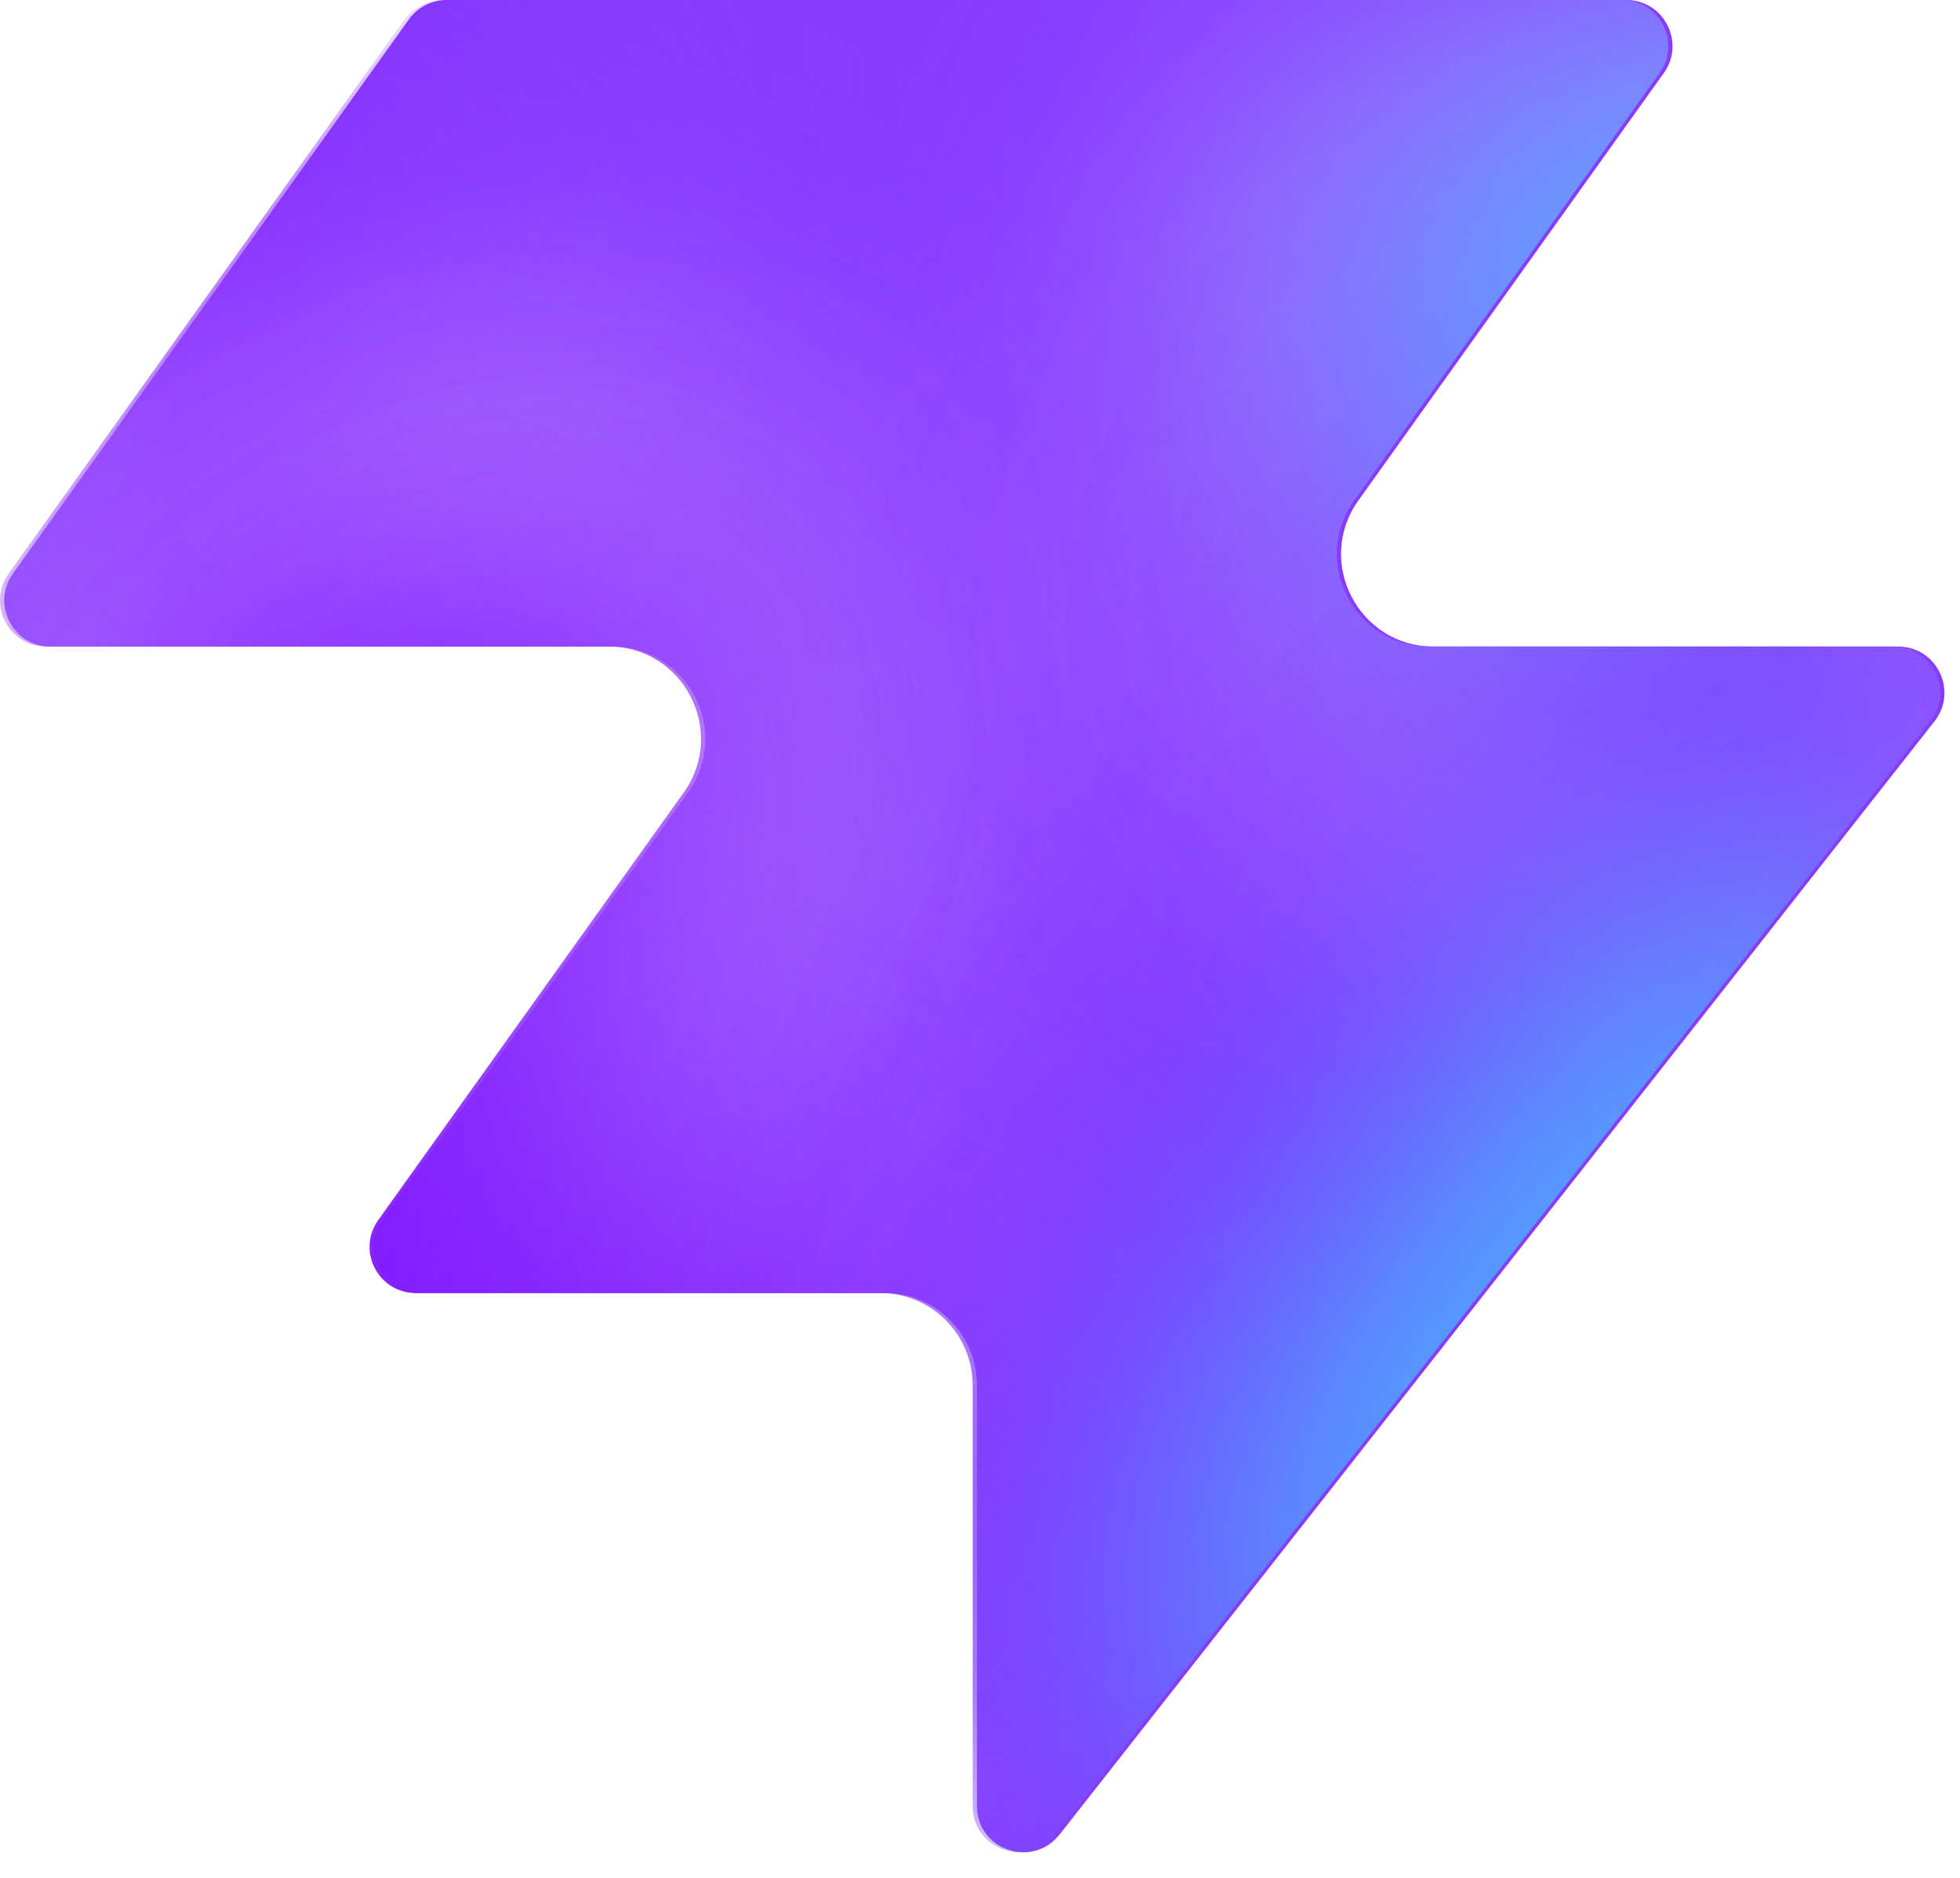
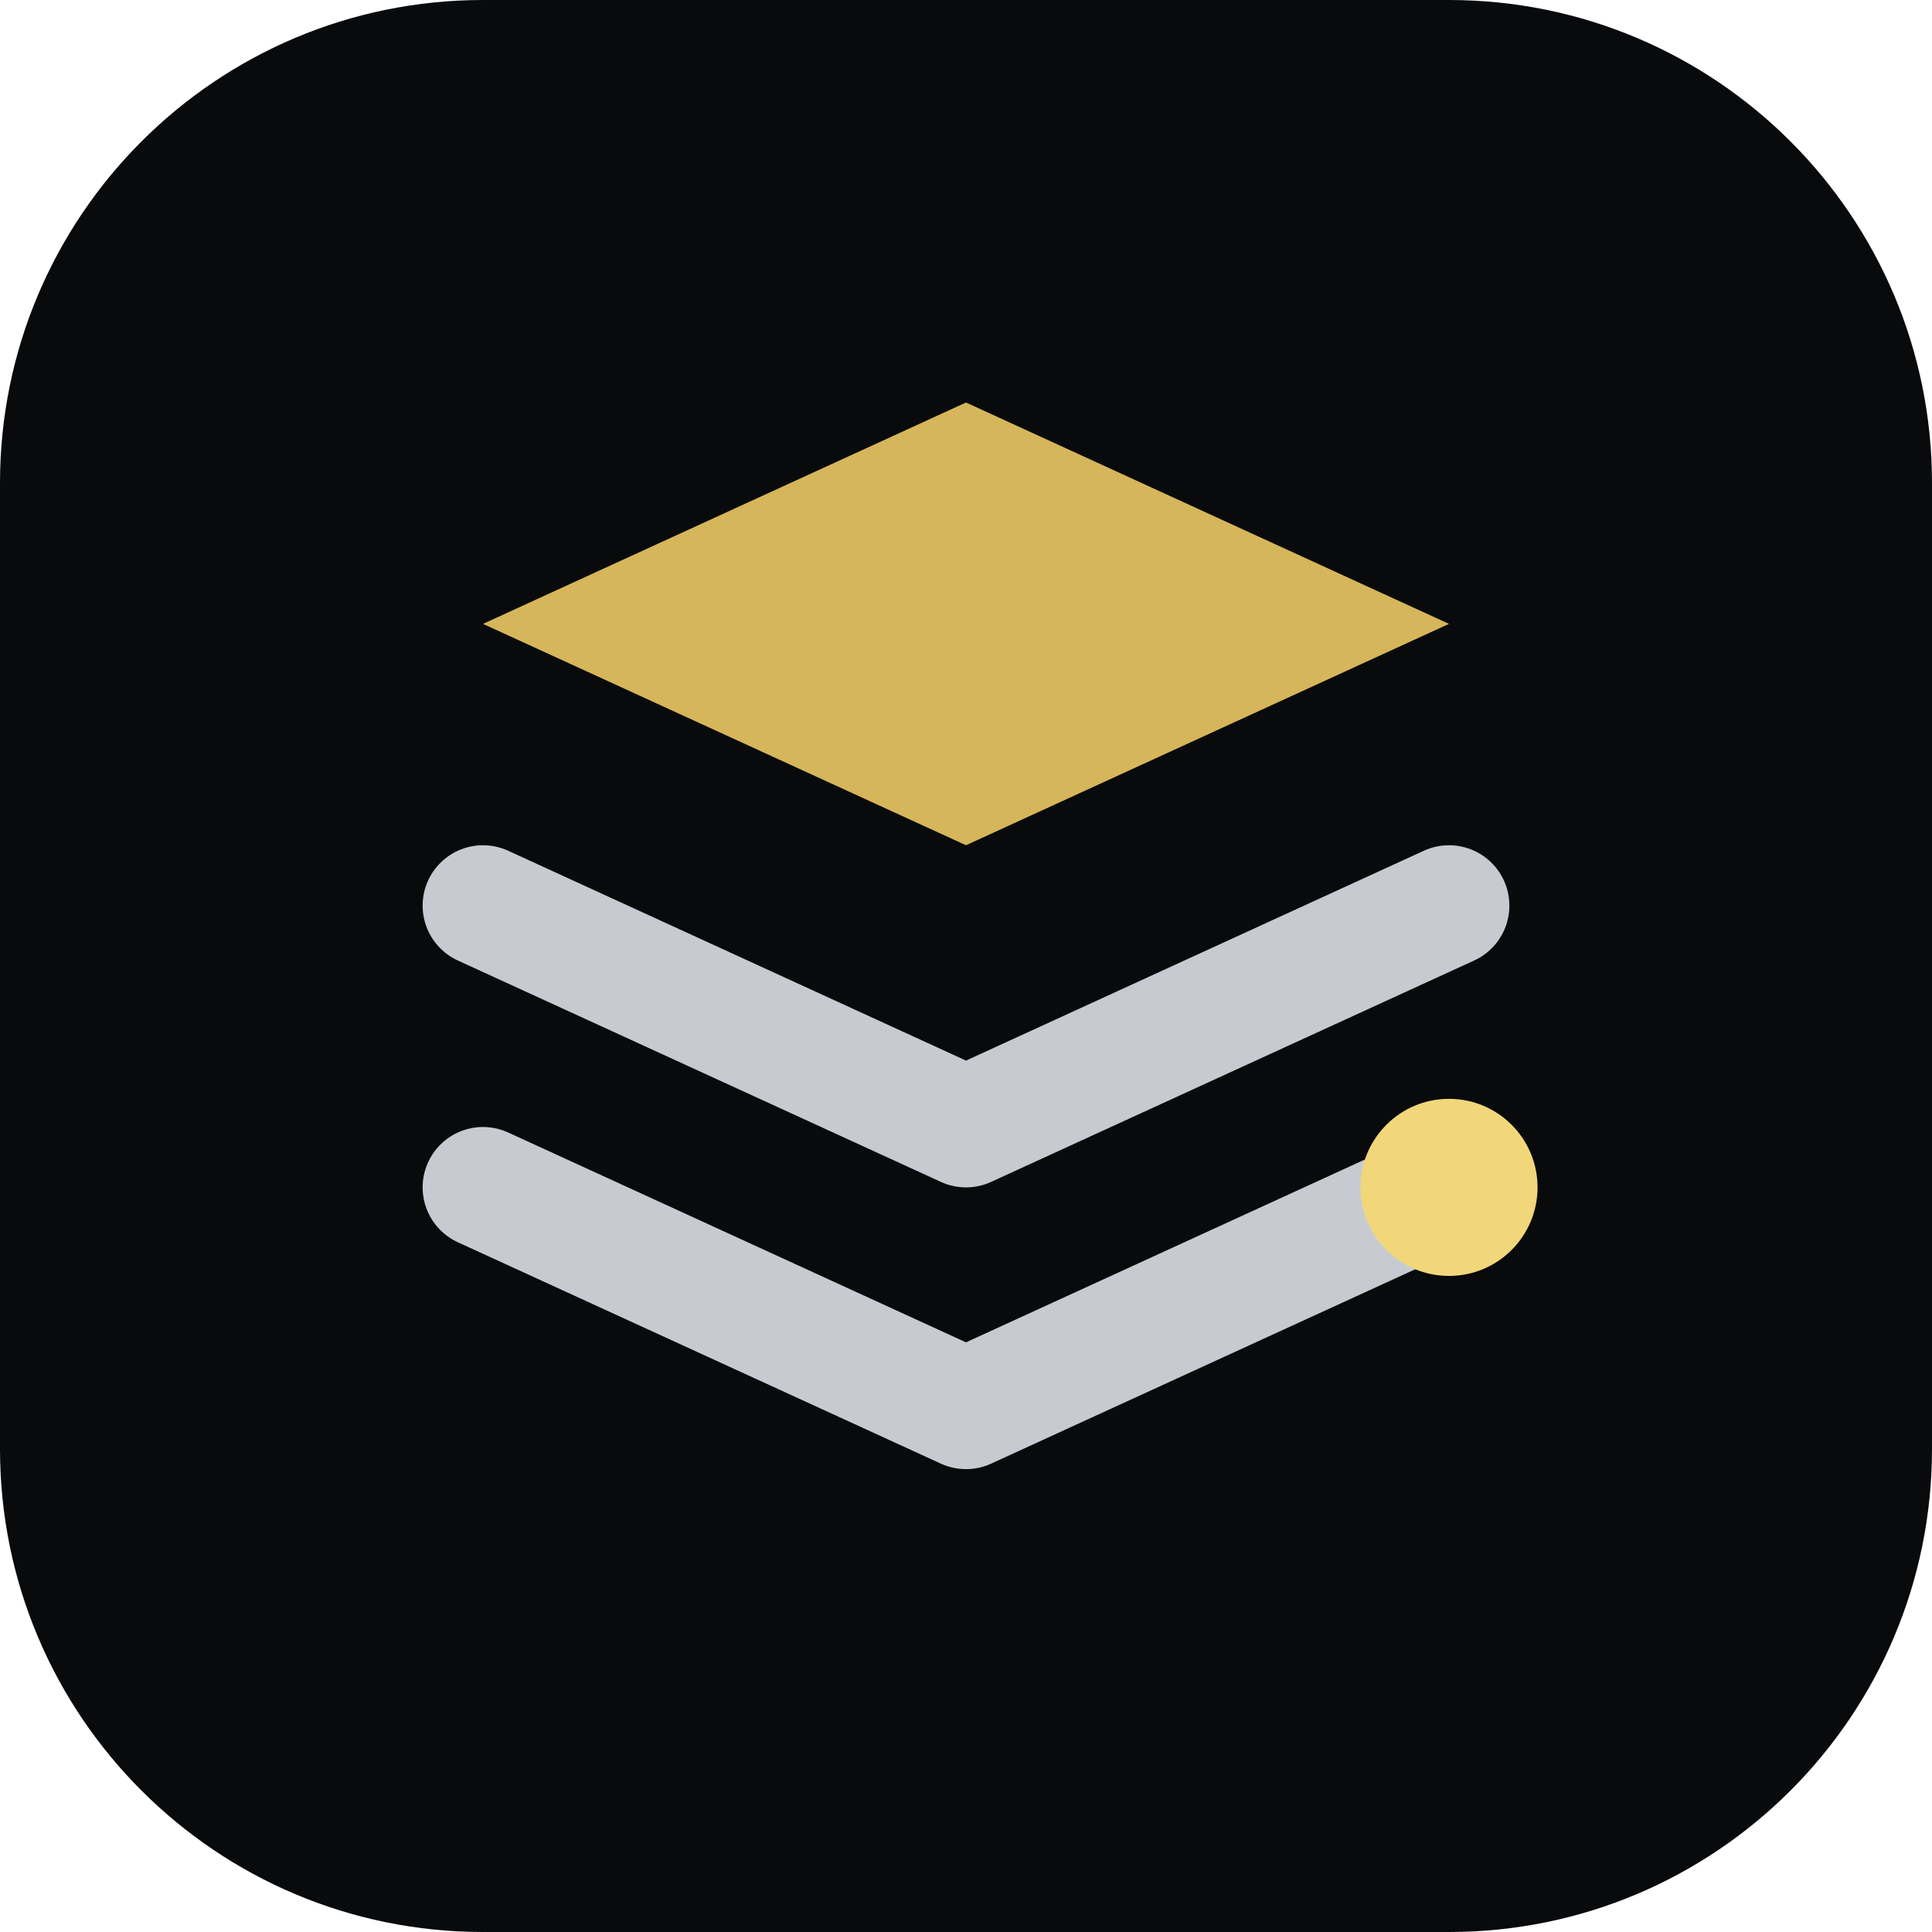
- <svg xmlns="http://www.w3.org/2000/svg" width="48" height="46" fill="none" viewBox="0 0 48 46">
-   <path fill="#863bff" d="M25.946 44.938c-.664.845-2.021.375-2.021-.698V33.937a2.26 2.26 0 0 0-2.262-2.262H10.287c-.92 0-1.456-1.04-.92-1.788l7.48-10.471c1.07-1.497 0-3.578-1.842-3.578H1.237c-.92 0-1.456-1.04-.92-1.788L10.013.474c.214-.297.556-.474.92-.474h28.894c.92 0 1.456 1.04.92 1.788l-7.48 10.471c-1.07 1.498 0 3.579 1.842 3.579h11.377c.943 0 1.473 1.088.89 1.83L25.947 44.94z" style="fill:#863bff;fill:color(display-p3 .525 .23 1);fill-opacity:1" />
-   <mask id="a" width="48" height="46" x="0" y="0" maskUnits="userSpaceOnUse" style="mask-type:alpha">
-     <path fill="#000" d="M25.842 44.938c-.664.844-2.021.375-2.021-.698V33.937a2.26 2.26 0 0 0-2.262-2.262H10.183c-.92 0-1.456-1.04-.92-1.788l7.48-10.471c1.07-1.498 0-3.579-1.842-3.579H1.133c-.92 0-1.456-1.04-.92-1.787L9.91.473c.214-.297.556-.474.92-.474h28.894c.92 0 1.456 1.04.92 1.788l-7.48 10.471c-1.07 1.498 0 3.578 1.842 3.578h11.377c.943 0 1.473 1.088.89 1.832L25.843 44.94z" style="fill:#000;fill-opacity:1" />
-   </mask>
-   <g mask="url(#a)">
-     <g filter="url(#b)">
-       <ellipse cx="5.508" cy="14.704" fill="#ede6ff" rx="5.508" ry="14.704" style="fill:#ede6ff;fill:color(display-p3 .927 .903 1);fill-opacity:1" transform="matrix(.00324 1 1 -.00324 -4.47 31.516)" />
-     </g>
-     <g filter="url(#c)">
-       <ellipse cx="10.399" cy="29.851" fill="#ede6ff" rx="10.399" ry="29.851" style="fill:#ede6ff;fill:color(display-p3 .927 .903 1);fill-opacity:1" transform="matrix(.00324 1 1 -.00324 -39.328 7.883)" />
-     </g>
-     <g filter="url(#d)">
-       <ellipse cx="5.508" cy="30.487" fill="#7e14ff" rx="5.508" ry="30.487" style="fill:#7e14ff;fill:color(display-p3 .492 .077 1);fill-opacity:1" transform="rotate(89.814 -25.913 -14.639)scale(1 -1)" />
-     </g>
-     <g filter="url(#e)">
-       <ellipse cx="5.508" cy="30.599" fill="#7e14ff" rx="5.508" ry="30.599" style="fill:#7e14ff;fill:color(display-p3 .492 .077 1);fill-opacity:1" transform="rotate(89.814 -32.644 -3.334)scale(1 -1)" />
-     </g>
-     <g filter="url(#f)">
-       <ellipse cx="5.508" cy="30.599" fill="#7e14ff" rx="5.508" ry="30.599" style="fill:#7e14ff;fill:color(display-p3 .492 .077 1);fill-opacity:1" transform="matrix(.00324 1 1 -.00324 -34.34 30.47)" />
-     </g>
-     <g filter="url(#g)">
-       <ellipse cx="14.072" cy="22.078" fill="#ede6ff" rx="14.072" ry="22.078" style="fill:#ede6ff;fill:color(display-p3 .927 .903 1);fill-opacity:1" transform="rotate(93.35 24.506 48.493)scale(-1 1)" />
-     </g>
-     <g filter="url(#h)">
-       <ellipse cx="3.47" cy="21.501" fill="#7e14ff" rx="3.47" ry="21.501" style="fill:#7e14ff;fill:color(display-p3 .492 .077 1);fill-opacity:1" transform="rotate(89.009 28.708 47.59)scale(-1 1)" />
-     </g>
-     <g filter="url(#i)">
-       <ellipse cx="3.47" cy="21.501" fill="#7e14ff" rx="3.47" ry="21.501" style="fill:#7e14ff;fill:color(display-p3 .492 .077 1);fill-opacity:1" transform="rotate(89.009 28.708 47.59)scale(-1 1)" />
-     </g>
-     <g filter="url(#j)">
-       <ellipse cx=".387" cy="8.972" fill="#7e14ff" rx="4.407" ry="29.108" style="fill:#7e14ff;fill:color(display-p3 .492 .077 1);fill-opacity:1" transform="rotate(39.51 .387 8.972)" />
-     </g>
-     <g filter="url(#k)">
-       <ellipse cx="47.523" cy="-6.092" fill="#7e14ff" rx="4.407" ry="29.108" style="fill:#7e14ff;fill:color(display-p3 .492 .077 1);fill-opacity:1" transform="rotate(37.892 47.523 -6.092)" />
-     </g>
-     <g filter="url(#l)">
-       <ellipse cx="41.412" cy="6.333" fill="#47bfff" rx="5.971" ry="9.665" style="fill:#47bfff;fill:color(display-p3 .28 .748 1);fill-opacity:1" transform="rotate(37.892 41.412 6.333)" />
-     </g>
-     <g filter="url(#m)">
-       <ellipse cx="-1.879" cy="38.332" fill="#7e14ff" rx="4.407" ry="29.108" style="fill:#7e14ff;fill:color(display-p3 .492 .077 1);fill-opacity:1" transform="rotate(37.892 -1.88 38.332)" />
-     </g>
-     <g filter="url(#n)">
-       <ellipse cx="-1.879" cy="38.332" fill="#7e14ff" rx="4.407" ry="29.108" style="fill:#7e14ff;fill:color(display-p3 .492 .077 1);fill-opacity:1" transform="rotate(37.892 -1.88 38.332)" />
-     </g>
-     <g filter="url(#o)">
-       <ellipse cx="35.651" cy="29.907" fill="#7e14ff" rx="4.407" ry="29.108" style="fill:#7e14ff;fill:color(display-p3 .492 .077 1);fill-opacity:1" transform="rotate(37.892 35.651 29.907)" />
-     </g>
-     <g filter="url(#p)">
-       <ellipse cx="38.418" cy="32.4" fill="#47bfff" rx="5.971" ry="15.297" style="fill:#47bfff;fill:color(display-p3 .28 .748 1);fill-opacity:1" transform="rotate(37.892 38.418 32.4)" />
-     </g>
-   </g>
-   <defs>
-     <filter id="b" width="60.045" height="41.654" x="-19.77" y="16.149" color-interpolation-filters="sRGB" filterUnits="userSpaceOnUse">
-       <feFlood flood-opacity="0" result="BackgroundImageFix" />
-       <feBlend in="SourceGraphic" in2="BackgroundImageFix" result="shape" />
-       <feGaussianBlur result="effect1_foregroundBlur_2002_17158" stdDeviation="7.659" />
-     </filter>
-     <filter id="c" width="90.34" height="51.437" x="-54.613" y="-7.533" color-interpolation-filters="sRGB" filterUnits="userSpaceOnUse">
-       <feFlood flood-opacity="0" result="BackgroundImageFix" />
-       <feBlend in="SourceGraphic" in2="BackgroundImageFix" result="shape" />
-       <feGaussianBlur result="effect1_foregroundBlur_2002_17158" stdDeviation="7.659" />
-     </filter>
-     <filter id="d" width="79.355" height="29.4" x="-49.64" y="2.03" color-interpolation-filters="sRGB" filterUnits="userSpaceOnUse">
-       <feFlood flood-opacity="0" result="BackgroundImageFix" />
-       <feBlend in="SourceGraphic" in2="BackgroundImageFix" result="shape" />
-       <feGaussianBlur result="effect1_foregroundBlur_2002_17158" stdDeviation="4.596" />
-     </filter>
-     <filter id="e" width="79.579" height="29.4" x="-45.045" y="20.029" color-interpolation-filters="sRGB" filterUnits="userSpaceOnUse">
-       <feFlood flood-opacity="0" result="BackgroundImageFix" />
-       <feBlend in="SourceGraphic" in2="BackgroundImageFix" result="shape" />
-       <feGaussianBlur result="effect1_foregroundBlur_2002_17158" stdDeviation="4.596" />
-     </filter>
-     <filter id="f" width="79.579" height="29.4" x="-43.513" y="21.178" color-interpolation-filters="sRGB" filterUnits="userSpaceOnUse">
-       <feFlood flood-opacity="0" result="BackgroundImageFix" />
-       <feBlend in="SourceGraphic" in2="BackgroundImageFix" result="shape" />
-       <feGaussianBlur result="effect1_foregroundBlur_2002_17158" stdDeviation="4.596" />
-     </filter>
-     <filter id="g" width="74.749" height="58.852" x="15.756" y="-17.901" color-interpolation-filters="sRGB" filterUnits="userSpaceOnUse">
-       <feFlood flood-opacity="0" result="BackgroundImageFix" />
-       <feBlend in="SourceGraphic" in2="BackgroundImageFix" result="shape" />
-       <feGaussianBlur result="effect1_foregroundBlur_2002_17158" stdDeviation="7.659" />
-     </filter>
-     <filter id="h" width="61.377" height="25.362" x="23.548" y="2.284" color-interpolation-filters="sRGB" filterUnits="userSpaceOnUse">
-       <feFlood flood-opacity="0" result="BackgroundImageFix" />
-       <feBlend in="SourceGraphic" in2="BackgroundImageFix" result="shape" />
-       <feGaussianBlur result="effect1_foregroundBlur_2002_17158" stdDeviation="4.596" />
-     </filter>
-     <filter id="i" width="61.377" height="25.362" x="23.548" y="2.284" color-interpolation-filters="sRGB" filterUnits="userSpaceOnUse">
-       <feFlood flood-opacity="0" result="BackgroundImageFix" />
-       <feBlend in="SourceGraphic" in2="BackgroundImageFix" result="shape" />
-       <feGaussianBlur result="effect1_foregroundBlur_2002_17158" stdDeviation="4.596" />
-     </filter>
-     <filter id="j" width="56.045" height="63.649" x="-27.636" y="-22.853" color-interpolation-filters="sRGB" filterUnits="userSpaceOnUse">
-       <feFlood flood-opacity="0" result="BackgroundImageFix" />
-       <feBlend in="SourceGraphic" in2="BackgroundImageFix" result="shape" />
-       <feGaussianBlur result="effect1_foregroundBlur_2002_17158" stdDeviation="4.596" />
-     </filter>
-     <filter id="k" width="54.814" height="64.646" x="20.116" y="-38.415" color-interpolation-filters="sRGB" filterUnits="userSpaceOnUse">
-       <feFlood flood-opacity="0" result="BackgroundImageFix" />
-       <feBlend in="SourceGraphic" in2="BackgroundImageFix" result="shape" />
-       <feGaussianBlur result="effect1_foregroundBlur_2002_17158" stdDeviation="4.596" />
-     </filter>
-     <filter id="l" width="33.541" height="35.313" x="24.641" y="-11.323" color-interpolation-filters="sRGB" filterUnits="userSpaceOnUse">
-       <feFlood flood-opacity="0" result="BackgroundImageFix" />
-       <feBlend in="SourceGraphic" in2="BackgroundImageFix" result="shape" />
-       <feGaussianBlur result="effect1_foregroundBlur_2002_17158" stdDeviation="4.596" />
-     </filter>
-     <filter id="m" width="54.814" height="64.646" x="-29.286" y="6.009" color-interpolation-filters="sRGB" filterUnits="userSpaceOnUse">
-       <feFlood flood-opacity="0" result="BackgroundImageFix" />
-       <feBlend in="SourceGraphic" in2="BackgroundImageFix" result="shape" />
-       <feGaussianBlur result="effect1_foregroundBlur_2002_17158" stdDeviation="4.596" />
-     </filter>
-     <filter id="n" width="54.814" height="64.646" x="-29.286" y="6.009" color-interpolation-filters="sRGB" filterUnits="userSpaceOnUse">
-       <feFlood flood-opacity="0" result="BackgroundImageFix" />
-       <feBlend in="SourceGraphic" in2="BackgroundImageFix" result="shape" />
-       <feGaussianBlur result="effect1_foregroundBlur_2002_17158" stdDeviation="4.596" />
-     </filter>
-     <filter id="o" width="54.814" height="64.646" x="8.244" y="-2.416" color-interpolation-filters="sRGB" filterUnits="userSpaceOnUse">
-       <feFlood flood-opacity="0" result="BackgroundImageFix" />
-       <feBlend in="SourceGraphic" in2="BackgroundImageFix" result="shape" />
-       <feGaussianBlur result="effect1_foregroundBlur_2002_17158" stdDeviation="4.596" />
-     </filter>
-     <filter id="p" width="39.409" height="43.623" x="18.713" y="10.588" color-interpolation-filters="sRGB" filterUnits="userSpaceOnUse">
-       <feFlood flood-opacity="0" result="BackgroundImageFix" />
-       <feBlend in="SourceGraphic" in2="BackgroundImageFix" result="shape" />
-       <feGaussianBlur result="effect1_foregroundBlur_2002_17158" stdDeviation="4.596" />
-     </filter>
-   </defs>
+ <svg xmlns="http://www.w3.org/2000/svg" viewBox="0 0 48 48" role="img" aria-labelledby="title">
+   <rect width="48" height="48" rx="12" fill="#090A0C" />
+   <path d="M12 15.5 24 10l12 5.5L24 21l-12-5.5Z" fill="#D6B65A" />
+   <path d="M12 22.5 24 28l12-5.5M12 29.5 24 35l12-5.5" fill="none" stroke="#C7CBD1" stroke-width="3" stroke-linecap="round" stroke-linejoin="round" />
+   <circle cx="36" cy="29.5" r="2.2" fill="#F1D77A" />
</svg>
